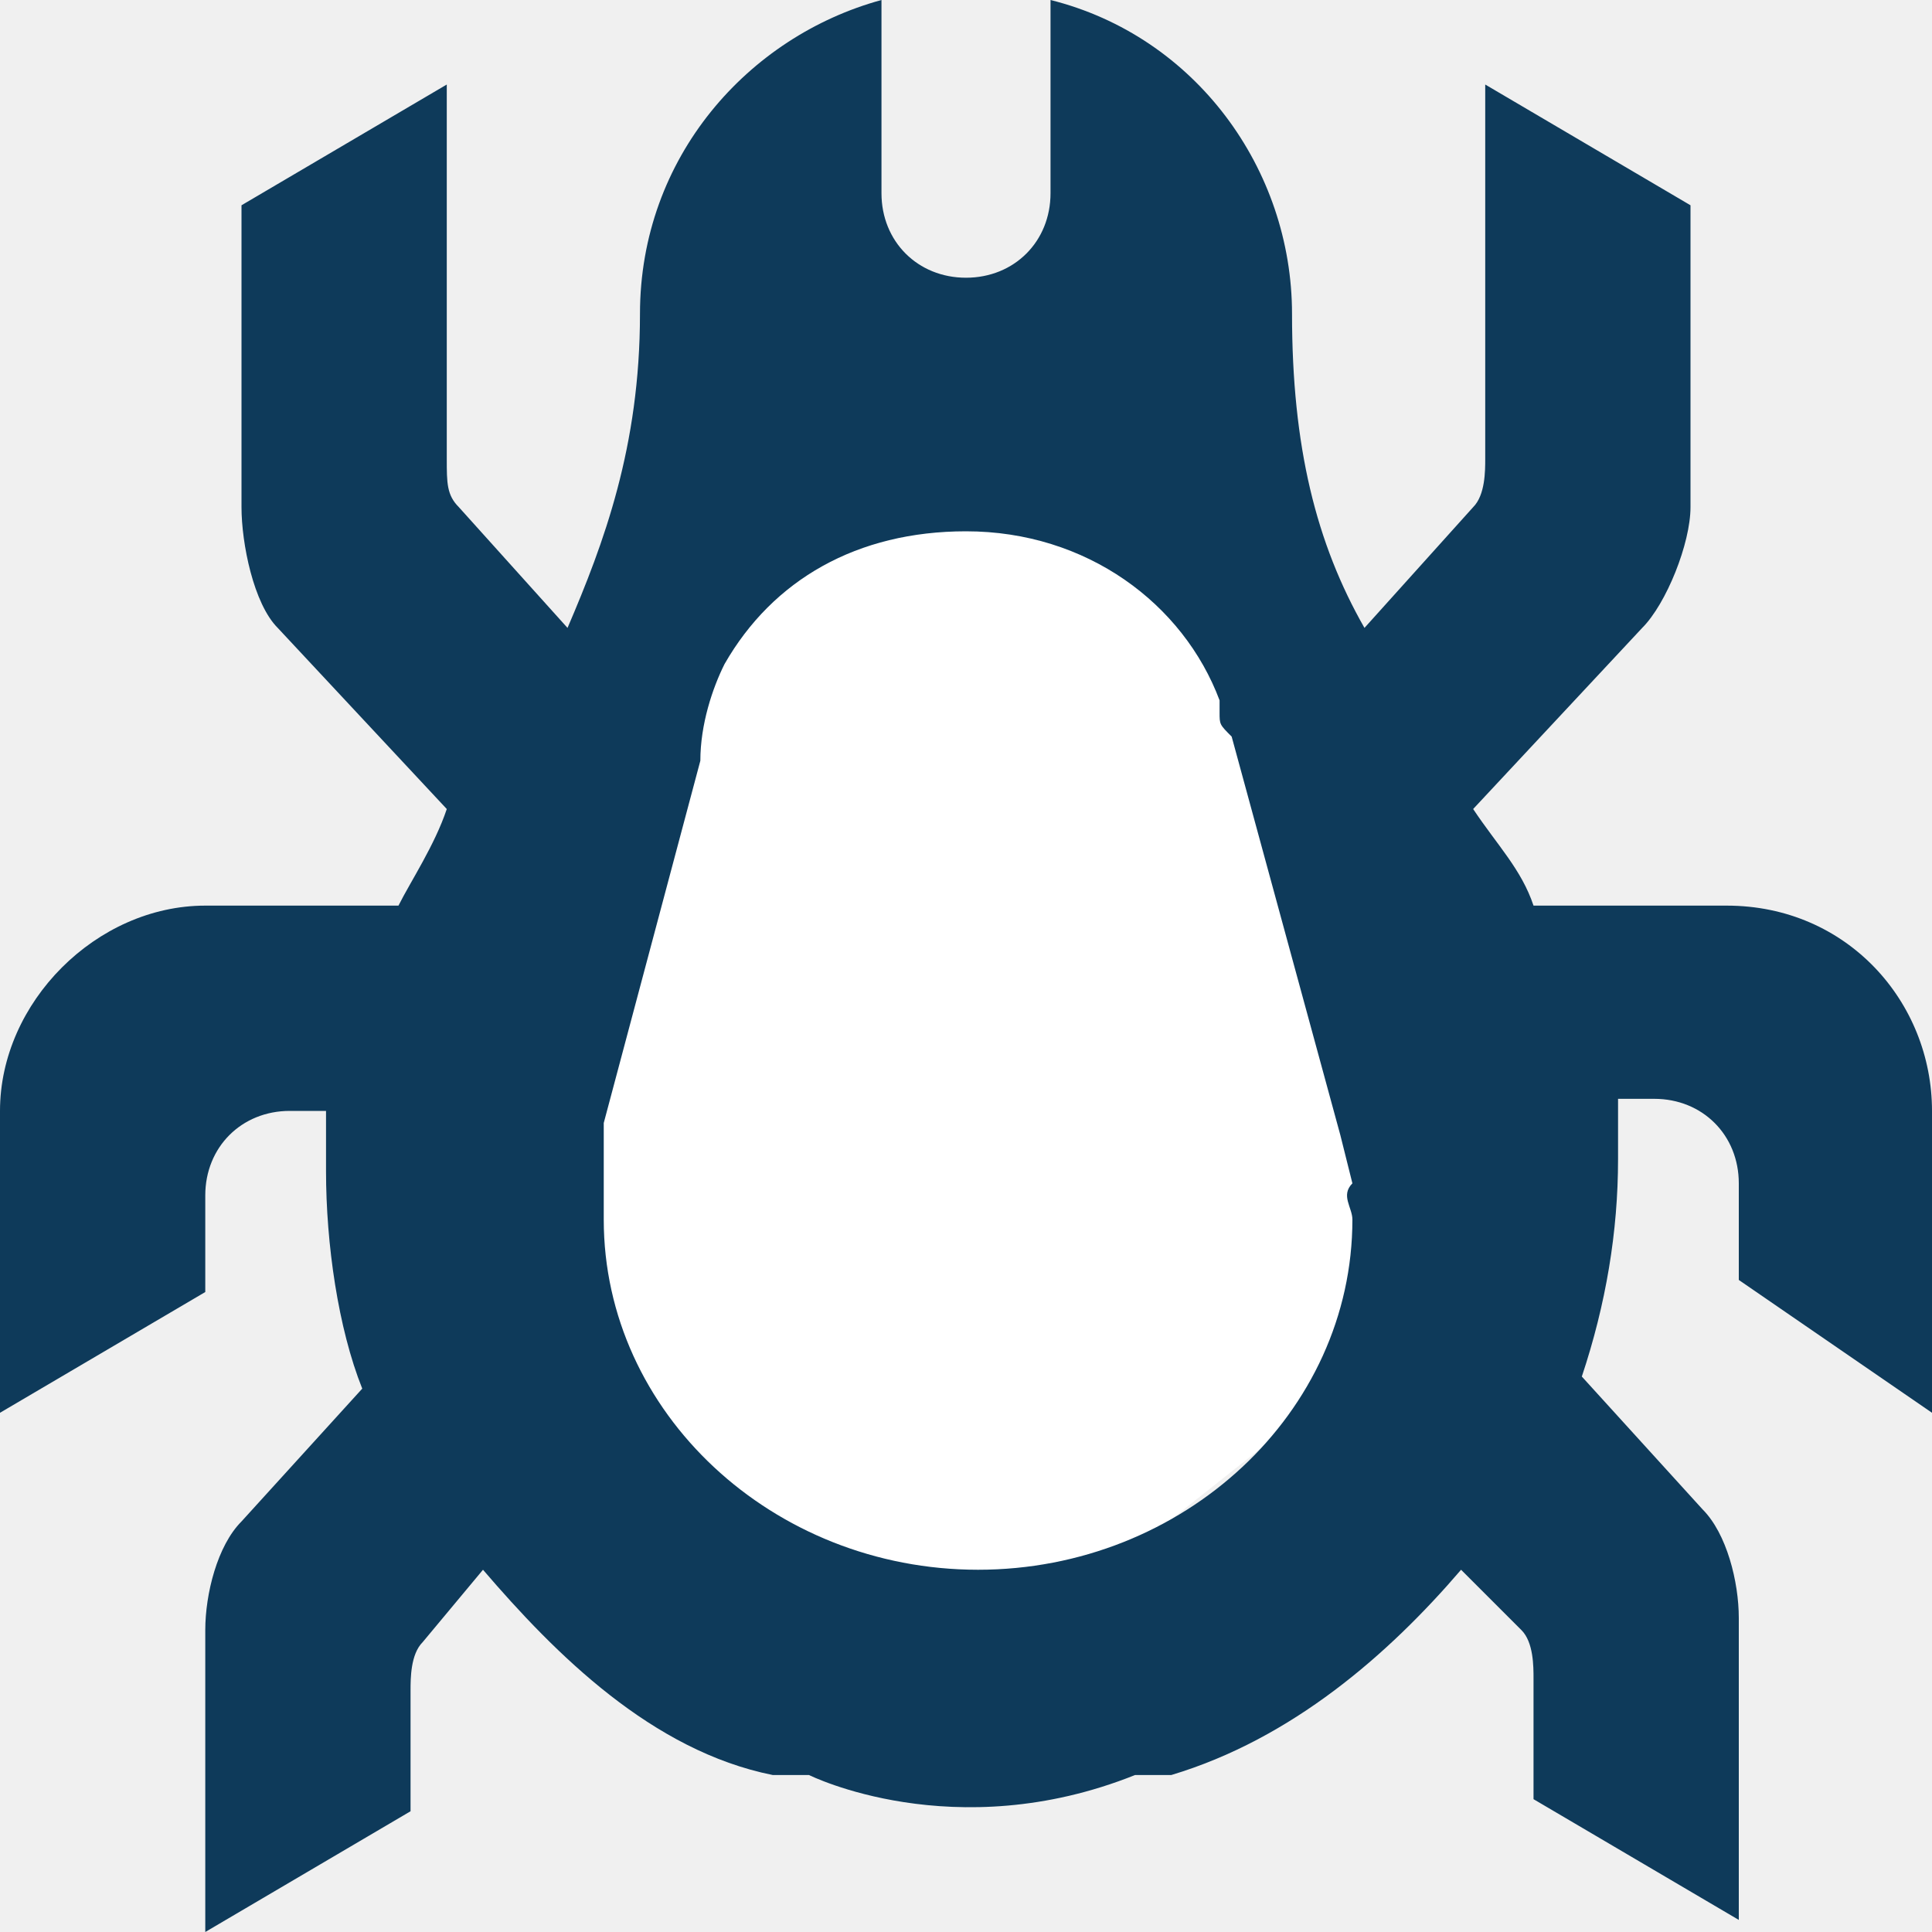
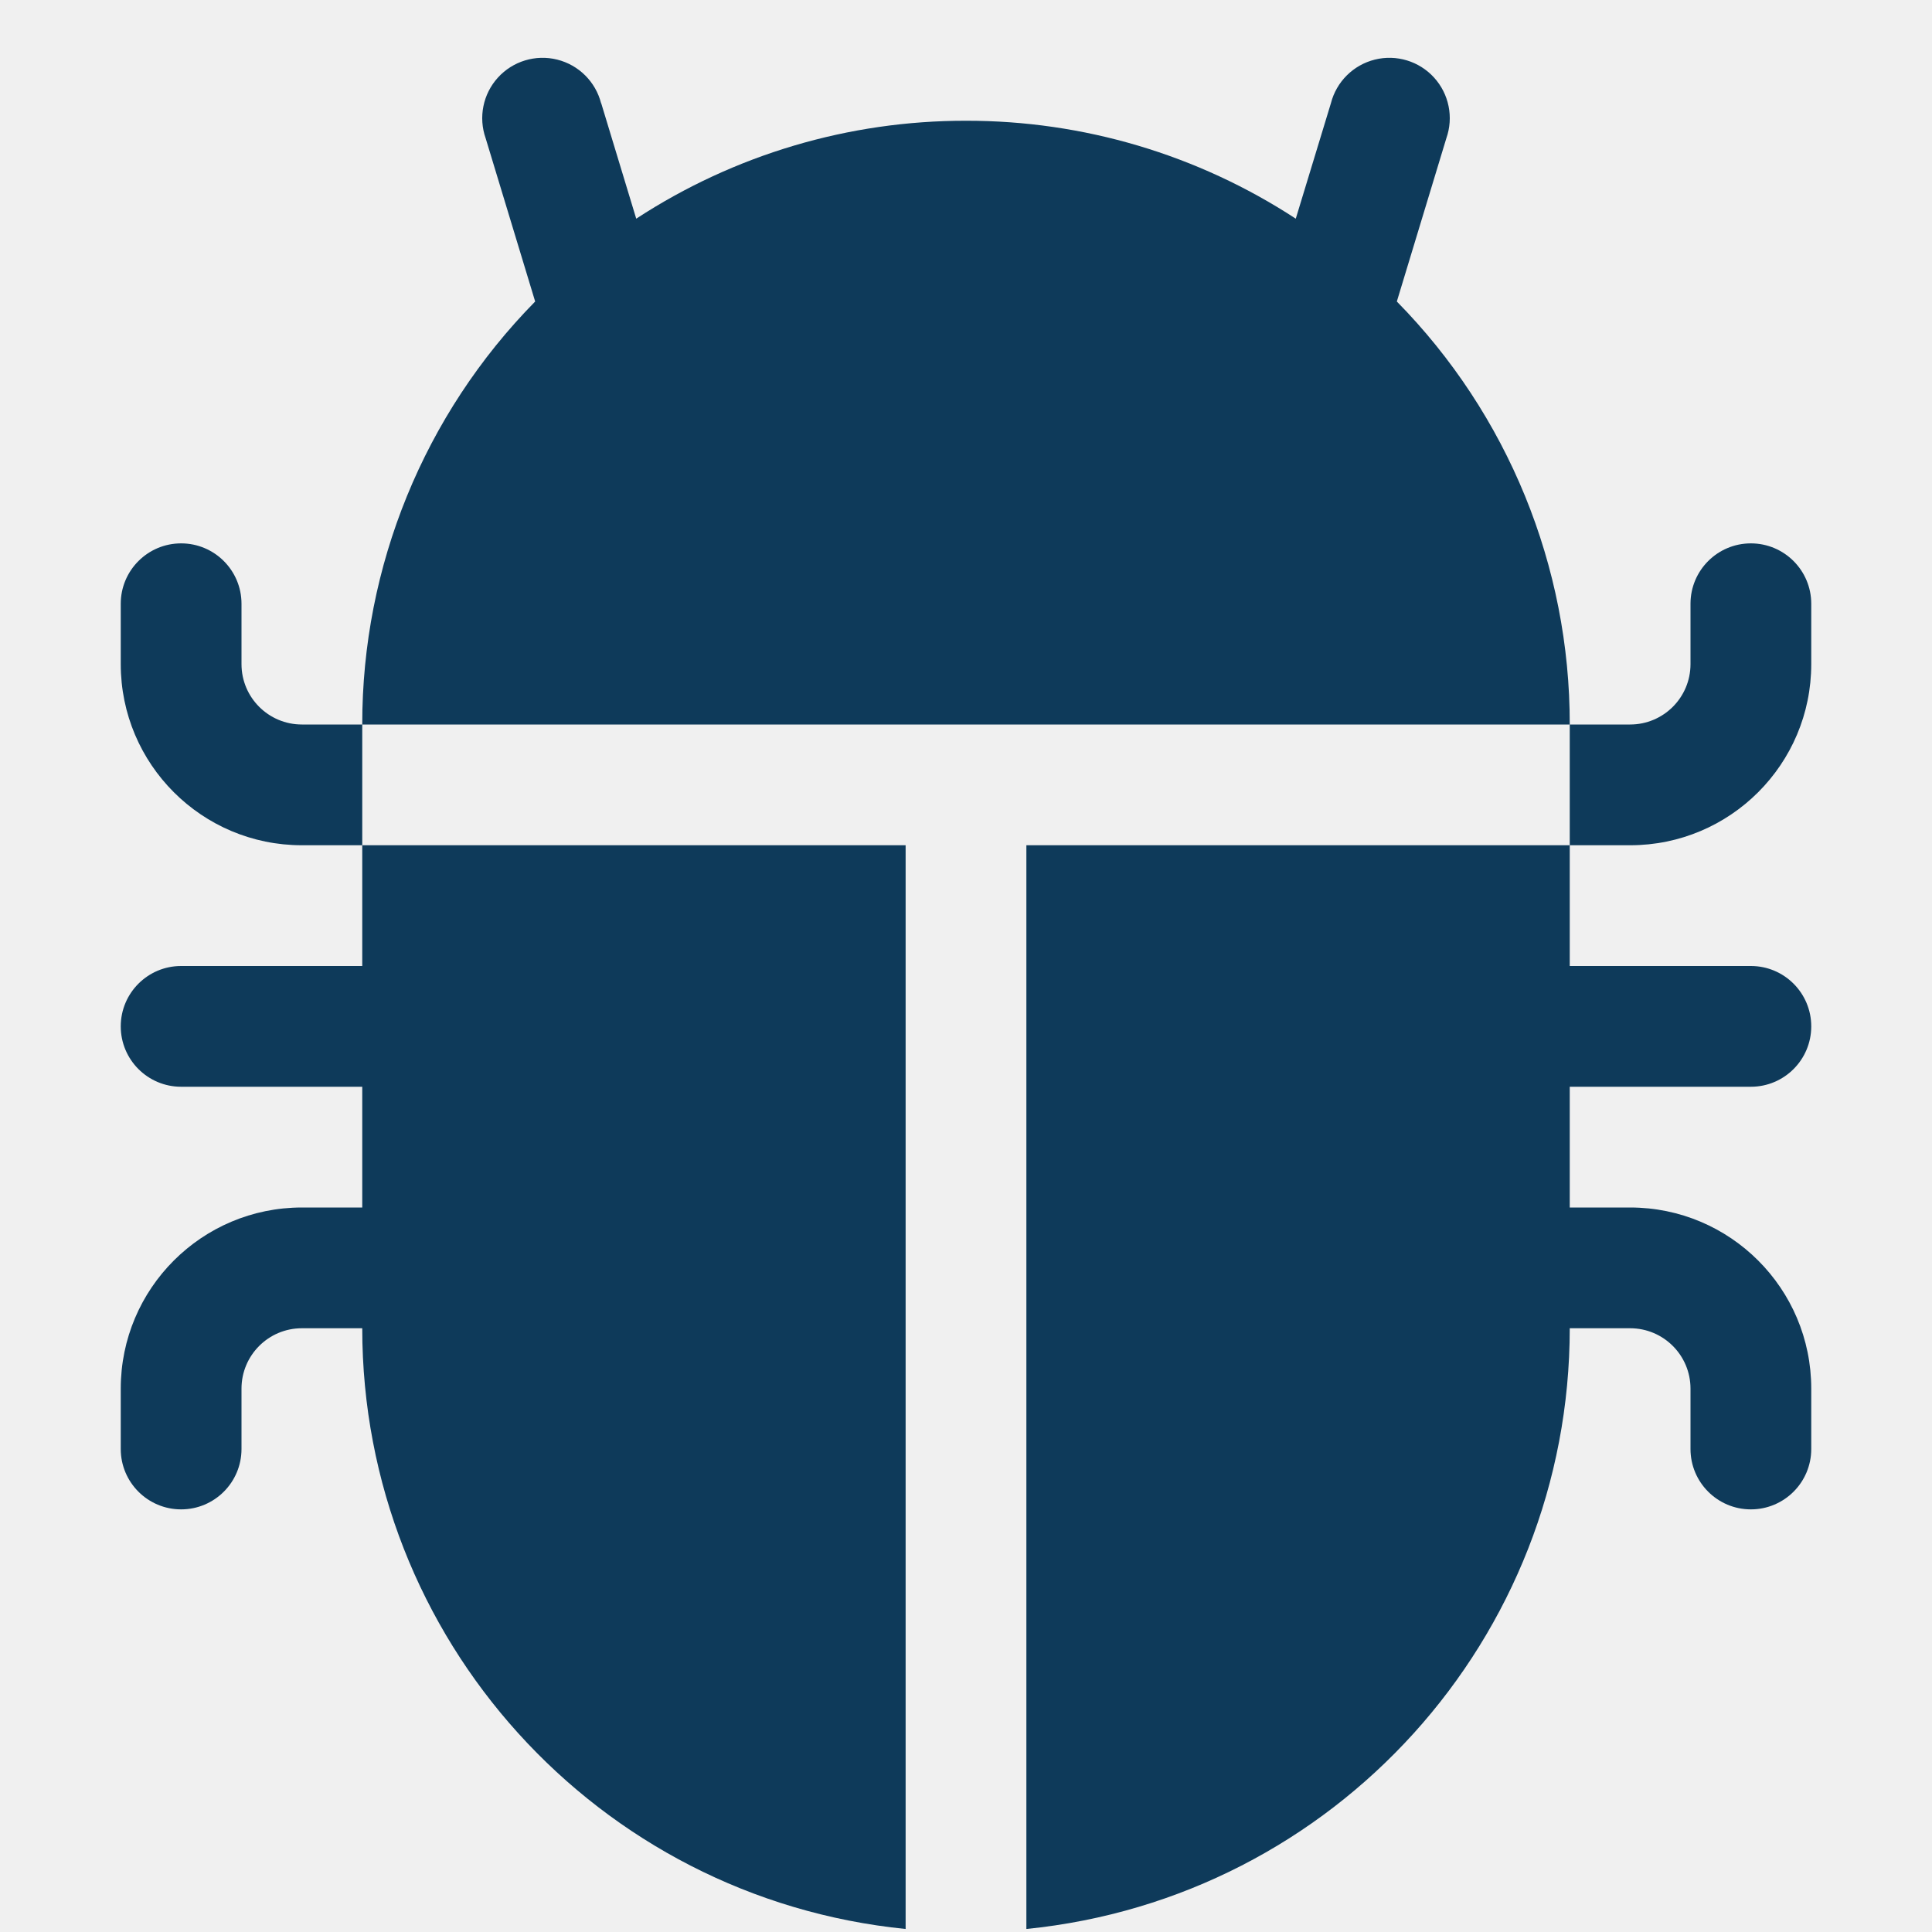
- <svg xmlns="http://www.w3.org/2000/svg" xml:space="preserve" enable-background="new 0 0 16 16" viewBox="0 0 16 16" y="0px" x="0px" height="16px" width="16px" version="1.1">
-   <g id="Layer_2">
-     <g id="Layer_2_1_">
-       <rect fill="none" width="16" height="16" />
-     </g>
-   </g>
-   <g id="art">
-     <g>
-       <polygon fill="#FFFFFF" points="6.1,2.5 3.8,8.9 5,12.2 7.4,13.6 9.3,12.9 12.2,10.6 10.3,3.8 9.6,2.4   " />
-       <path fill="#0E3A5A" d="M16,11.7V9.2c0-0.9-0.7-1.7-1.7-1.7h-1.6c-0.1-0.3-0.3-0.5-0.5-0.8l1.4-1.5C13.8,5,14,4.5,14,4.2V1.7    l-1.7-1v3.1c0,0.1,0,0.3-0.1,0.4l-0.9,1c-0.4-0.7-0.6-1.5-0.6-2.6c0-1.2-0.8-2.3-2-2.6v1.6c0,0.4-0.3,0.7-0.7,0.7    c-0.4,0-0.7-0.3-0.7-0.7V0c-1.1,0.3-2,1.3-2,2.6c0,1.1-0.3,1.9-0.6,2.6L3.8,4.2C3.7,4.1,3.7,4,3.7,3.8V0.7L2,1.7v2.5    c0,0.3,0.1,0.8,0.3,1l1.4,1.5C3.6,7,3.4,7.3,3.3,7.5H1.7C0.8,7.5,0,8.3,0,9.2v2.5l1.7-1V9.9c0-0.4,0.3-0.7,0.7-0.7h0.3    c0,0.2,0,0.3,0,0.5c0,0.6,0.1,1.3,0.3,1.8l-1,1.1c-0.2,0.2-0.3,0.6-0.3,0.9V16l1.7-1v-1c0-0.1,0-0.3,0.1-0.4L4,13    c0.6,0.7,1.4,1.5,2.4,1.7c0,0,0,0,0.1,0c0.1,0,0.1,0,0.2,0c0,0,1.2,0.6,2.7,0c0.1,0,0.1,0,0.2,0l0.1,0c1-0.3,1.8-1,2.4-1.7    l0.5,0.5c0.1,0.1,0.1,0.3,0.1,0.4v1l1.7,1v-2.5c0-0.3-0.1-0.7-0.3-0.9l-1-1.1c0.2-0.6,0.3-1.2,0.3-1.8c0-0.2,0-0.3,0-0.5h0.3    c0.4,0,0.7,0.3,0.7,0.7v0.8L16,11.7z M11.2,10.1c0,1.6-1.4,2.9-3.1,2.9c-1.7,0-3.1-1.3-3.1-2.9c0-0.1,0-0.2,0-0.4h0L5,9.4    c0,0,0-0.1,0-0.1l0.8-3c0-0.3,0.1-0.6,0.2-0.8l0,0l0,0c0.4-0.7,1.1-1.1,2-1.1c1,0,1.8,0.6,2.1,1.4l0,0l0,0.1c0,0.1,0,0.1,0.1,0.2    l0.9,3.3c0,0,0,0,0,0l0.1,0.4h0C11.1,9.9,11.2,10,11.2,10.1z" />
-     </g>
-   </g>
+ <svg xmlns="http://www.w3.org/2000/svg" id="svg4" version="1.1" viewBox="0 0 16 16" class="bi bi-bug-fill" fill="currentColor" height="16" width="16">
+   <defs id="defs8" />
+   <path style="fill:#0e3a5a;fill-opacity:1" id="path2" d="M4.978.855a.5.5 0 1 0-.956.29l.41 1.352A4.985 4.985 0 0 0 3 6h10a4.985 4.985 0 0 0-1.432-3.503l.41-1.352a.5.5 0 1 0-.956-.29l-.291.956A4.978 4.978 0 0 0 8 1a4.979 4.979 0 0 0-2.731.811l-.29-.956zM13 6v1H8.5v8.975A5 5 0 0 0 13 11h.5a.5.5 0 0 1 .5.5v.5a.5.5 0 1 0 1 0v-.5a1.5 1.5 0 0 0-1.5-1.5H13V9h1.5a.5.5 0 0 0 0-1H13V7h.5A1.5 1.5 0 0 0 15 5.5V5a.5.5 0 0 0-1 0v.5a.5.5 0 0 1-.5.5H13zm-5.5 9.975V7H3V6h-.5a.5.5 0 0 1-.5-.5V5a.5.5 0 0 0-1 0v.5A1.5 1.5 0 0 0 2.5 7H3v1H1.5a.5.5 0 0 0 0 1H3v1h-.5A1.5 1.5 0 0 0 1 11.5v.5a.5.5 0 1 0 1 0v-.5a.5.5 0 0 1 .5-.5H3a5 5 0 0 0 4.5 4.975z" fill-rule="evenodd" />
</svg>
